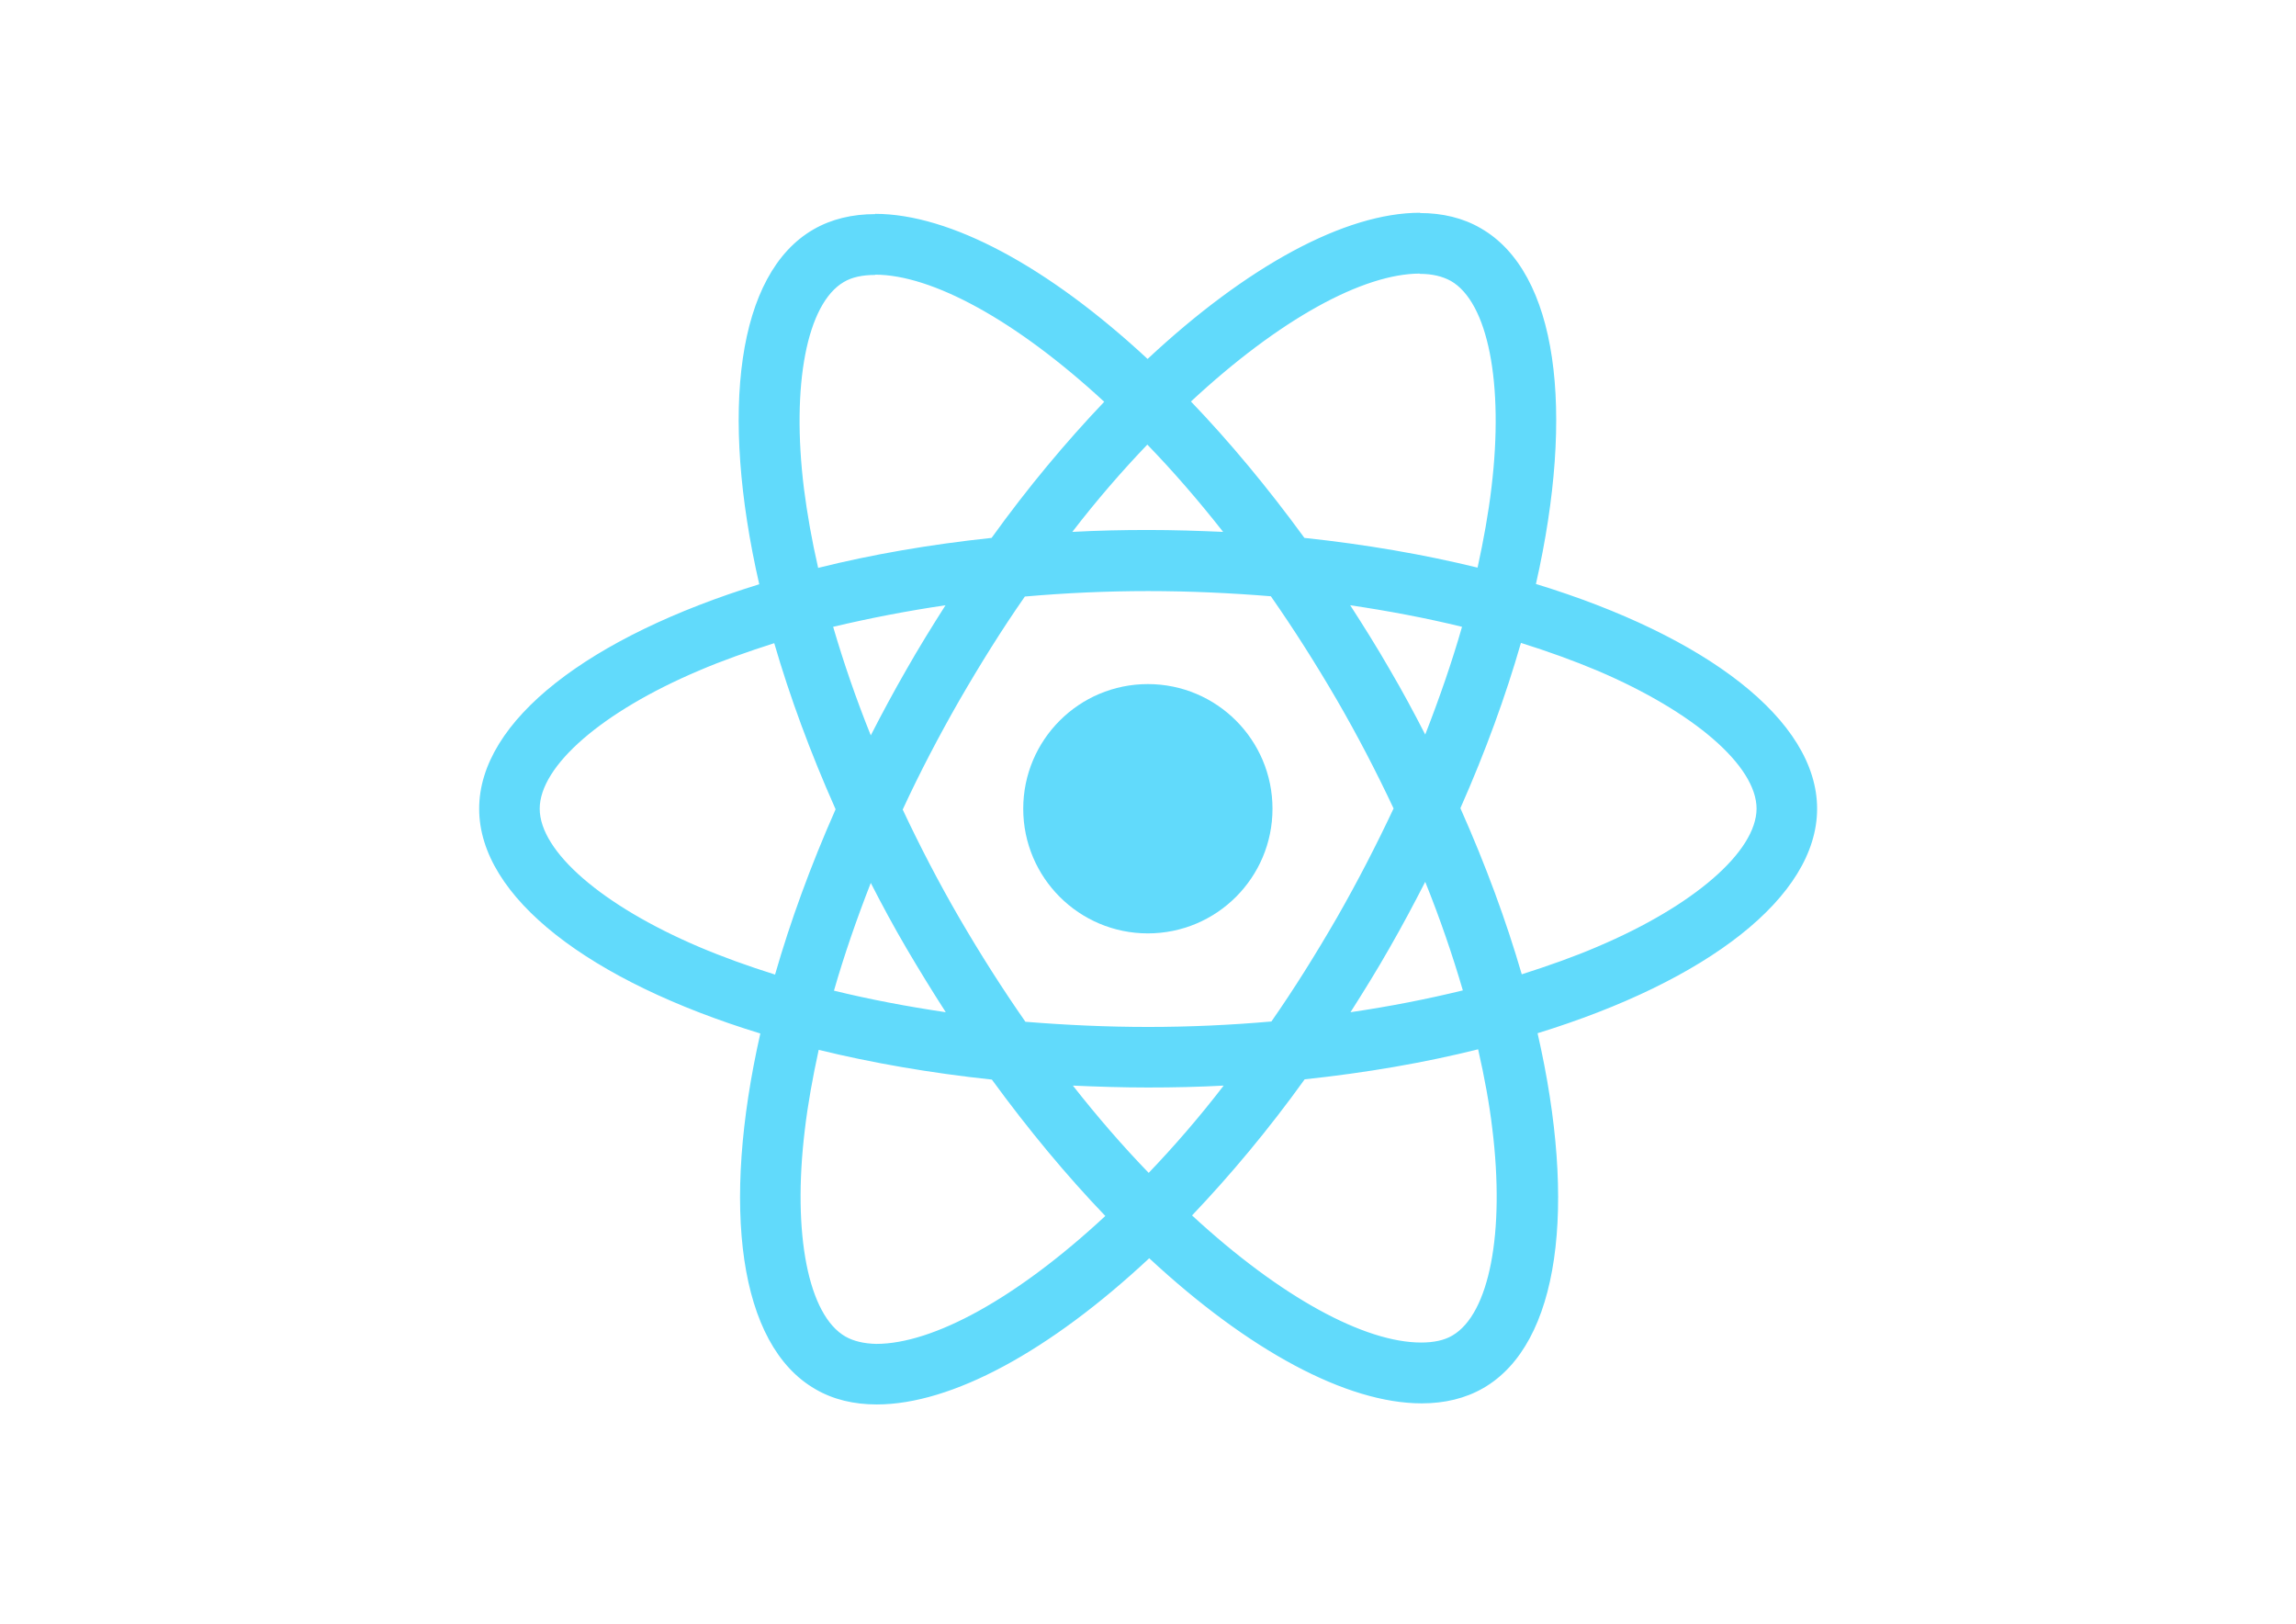
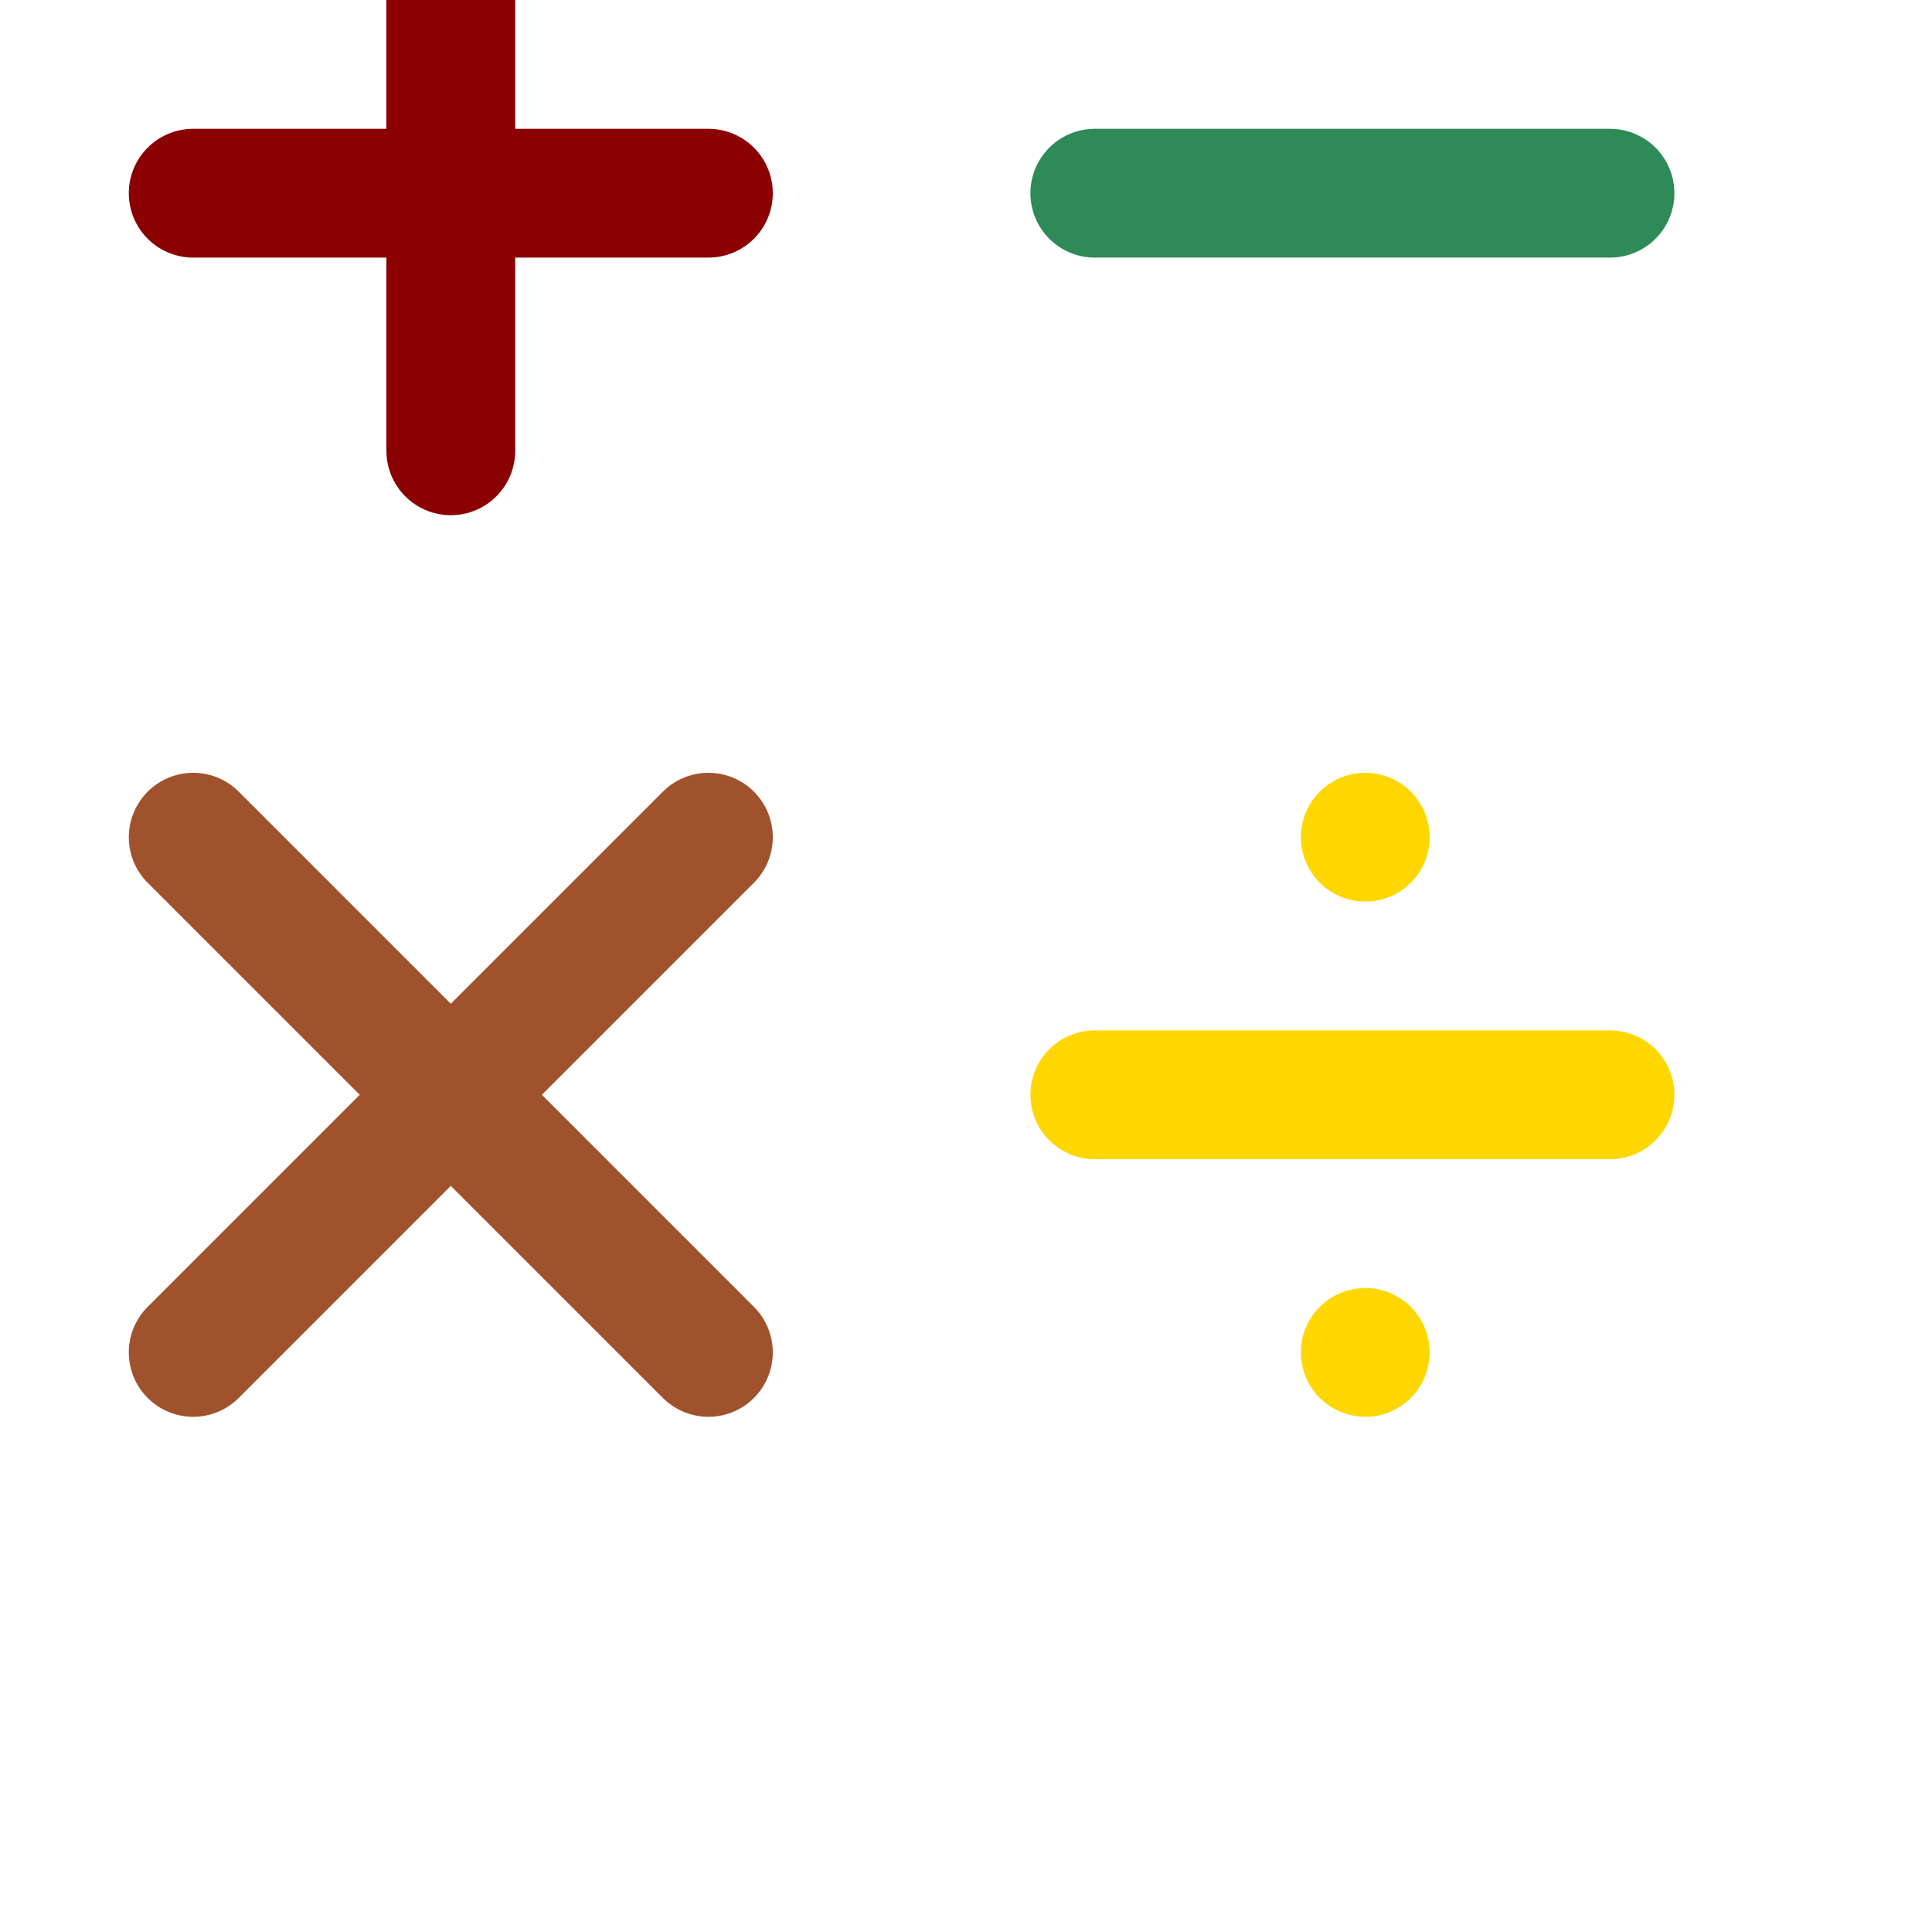
- <svg xmlns="http://www.w3.org/2000/svg" viewBox="0 0 841.9 595.3">
-   <g fill="#61DAFB">
-     <path d="M666.3 296.5c0-32.5-40.7-63.3-103.1-82.4 14.4-63.6 8-114.2-20.2-130.4-6.5-3.8-14.1-5.6-22.4-5.6v22.3c4.6 0 8.3.9 11.4 2.6 13.6 7.8 19.5 37.5 14.9 75.7-1.1 9.4-2.9 19.3-5.1 29.4-19.6-4.8-41-8.5-63.5-10.9-13.5-18.5-27.5-35.3-41.6-50 32.6-30.3 63.2-46.9 84-46.9V78c-27.5 0-63.5 19.6-99.9 53.6-36.4-33.8-72.4-53.2-99.9-53.2v22.3c20.7 0 51.4 16.5 84 46.6-14 14.7-28 31.4-41.3 49.9-22.6 2.4-44 6.1-63.6 11-2.3-10-4-19.7-5.2-29-4.7-38.2 1.1-67.9 14.6-75.8 3-1.8 6.9-2.6 11.5-2.6V78.5c-8.4 0-16 1.8-22.6 5.6-28.1 16.2-34.4 66.7-19.9 130.1-62.2 19.2-102.7 49.9-102.7 82.3 0 32.5 40.7 63.3 103.1 82.4-14.4 63.6-8 114.2 20.2 130.4 6.5 3.8 14.1 5.6 22.5 5.6 27.5 0 63.5-19.6 99.9-53.6 36.4 33.8 72.4 53.2 99.9 53.2 8.4 0 16-1.8 22.6-5.6 28.1-16.2 34.4-66.7 19.9-130.1 62-19.1 102.5-49.9 102.5-82.3zm-130.2-66.7c-3.7 12.9-8.3 26.2-13.5 39.5-4.1-8-8.4-16-13.1-24-4.6-8-9.5-15.8-14.4-23.4 14.2 2.1 27.9 4.7 41 7.9zm-45.8 106.5c-7.8 13.5-15.8 26.3-24.1 38.2-14.9 1.3-30 2-45.2 2-15.1 0-30.2-.7-45-1.9-8.3-11.9-16.4-24.6-24.2-38-7.6-13.1-14.5-26.4-20.8-39.8 6.2-13.4 13.2-26.8 20.7-39.9 7.8-13.5 15.8-26.3 24.1-38.2 14.9-1.3 30-2 45.2-2 15.1 0 30.2.7 45 1.9 8.3 11.9 16.4 24.6 24.2 38 7.6 13.1 14.5 26.4 20.8 39.8-6.3 13.4-13.2 26.8-20.7 39.9zm32.3-13c5.4 13.4 10 26.8 13.8 39.8-13.1 3.2-26.9 5.9-41.2 8 4.9-7.7 9.8-15.6 14.4-23.7 4.6-8 8.9-16.1 13-24.1zM421.2 430c-9.3-9.6-18.6-20.3-27.8-32 9 .4 18.2.7 27.5.7 9.4 0 18.7-.2 27.8-.7-9 11.7-18.3 22.4-27.5 32zm-74.4-58.9c-14.2-2.1-27.9-4.7-41-7.9 3.7-12.9 8.3-26.2 13.5-39.5 4.1 8 8.4 16 13.1 24 4.7 8 9.5 15.8 14.4 23.4zM420.7 163c9.3 9.6 18.6 20.3 27.8 32-9-.4-18.2-.7-27.5-.7-9.4 0-18.7.2-27.8.7 9-11.7 18.3-22.4 27.5-32zm-74 58.9c-4.9 7.7-9.8 15.6-14.4 23.7-4.6 8-8.9 16-13 24-5.4-13.4-10-26.8-13.8-39.8 13.1-3.1 26.9-5.8 41.2-7.9zm-90.5 125.2c-35.4-15.1-58.3-34.9-58.3-50.6 0-15.7 22.9-35.6 58.3-50.6 8.6-3.7 18-7 27.7-10.1 5.7 19.6 13.2 40 22.5 60.9-9.2 20.8-16.6 41.1-22.2 60.6-9.9-3.1-19.3-6.5-28-10.2zM310 490c-13.6-7.8-19.5-37.5-14.9-75.7 1.1-9.4 2.9-19.3 5.1-29.4 19.6 4.8 41 8.5 63.5 10.9 13.5 18.5 27.5 35.3 41.6 50-32.6 30.3-63.2 46.9-84 46.9-4.5-.1-8.3-1-11.3-2.7zm237.2-76.2c4.7 38.2-1.1 67.9-14.6 75.8-3 1.8-6.9 2.6-11.5 2.6-20.7 0-51.4-16.5-84-46.6 14-14.7 28-31.4 41.3-49.9 22.6-2.4 44-6.1 63.6-11 2.3 10.1 4.1 19.8 5.2 29.1zm38.5-66.7c-8.6 3.7-18 7-27.7 10.1-5.7-19.6-13.2-40-22.5-60.9 9.2-20.8 16.6-41.1 22.2-60.6 9.9 3.1 19.3 6.5 28.1 10.2 35.4 15.1 58.3 34.9 58.3 50.6-.1 15.7-23 35.6-58.4 50.6zM320.8 78.4z" />
-     <circle cx="420.9" cy="296.5" r="45.7" />
-     <path d="M520.5 78.1z" />
-   </g>
+ <svg xmlns="http://www.w3.org/2000/svg" viewBox="170 170 300 300">
+   <path stroke-width="20" stroke-linecap="round" stroke="#8B0000" d="M200 200 l80 0" />
+   <path stroke-width="20" stroke-linecap="round" stroke="#8B0000" d="M240 160 l0 80" />
+   <path stroke-width="20" stroke-linecap="round" stroke="#2E8B57" d="M340 200 l80 0" />
+   <path stroke-width="20" stroke-linecap="round" stroke="#A0522D" d="M200 300 l80 80" />
+   <path stroke-width="20" stroke-linecap="round" stroke="#A0522D" d="M200 380 l80 -80" />
+   <path stroke-width="20" stroke-linecap="round" stroke="#FFD700" d="M340 340 l80 0" />
+   <path stroke-width="20" stroke-linecap="round" stroke="#FFD700" d="M382 300 l0 0" />
+   <path stroke-width="20" stroke-linecap="round" stroke="#FFD700" d="M382 380 l0 0" />
</svg>
